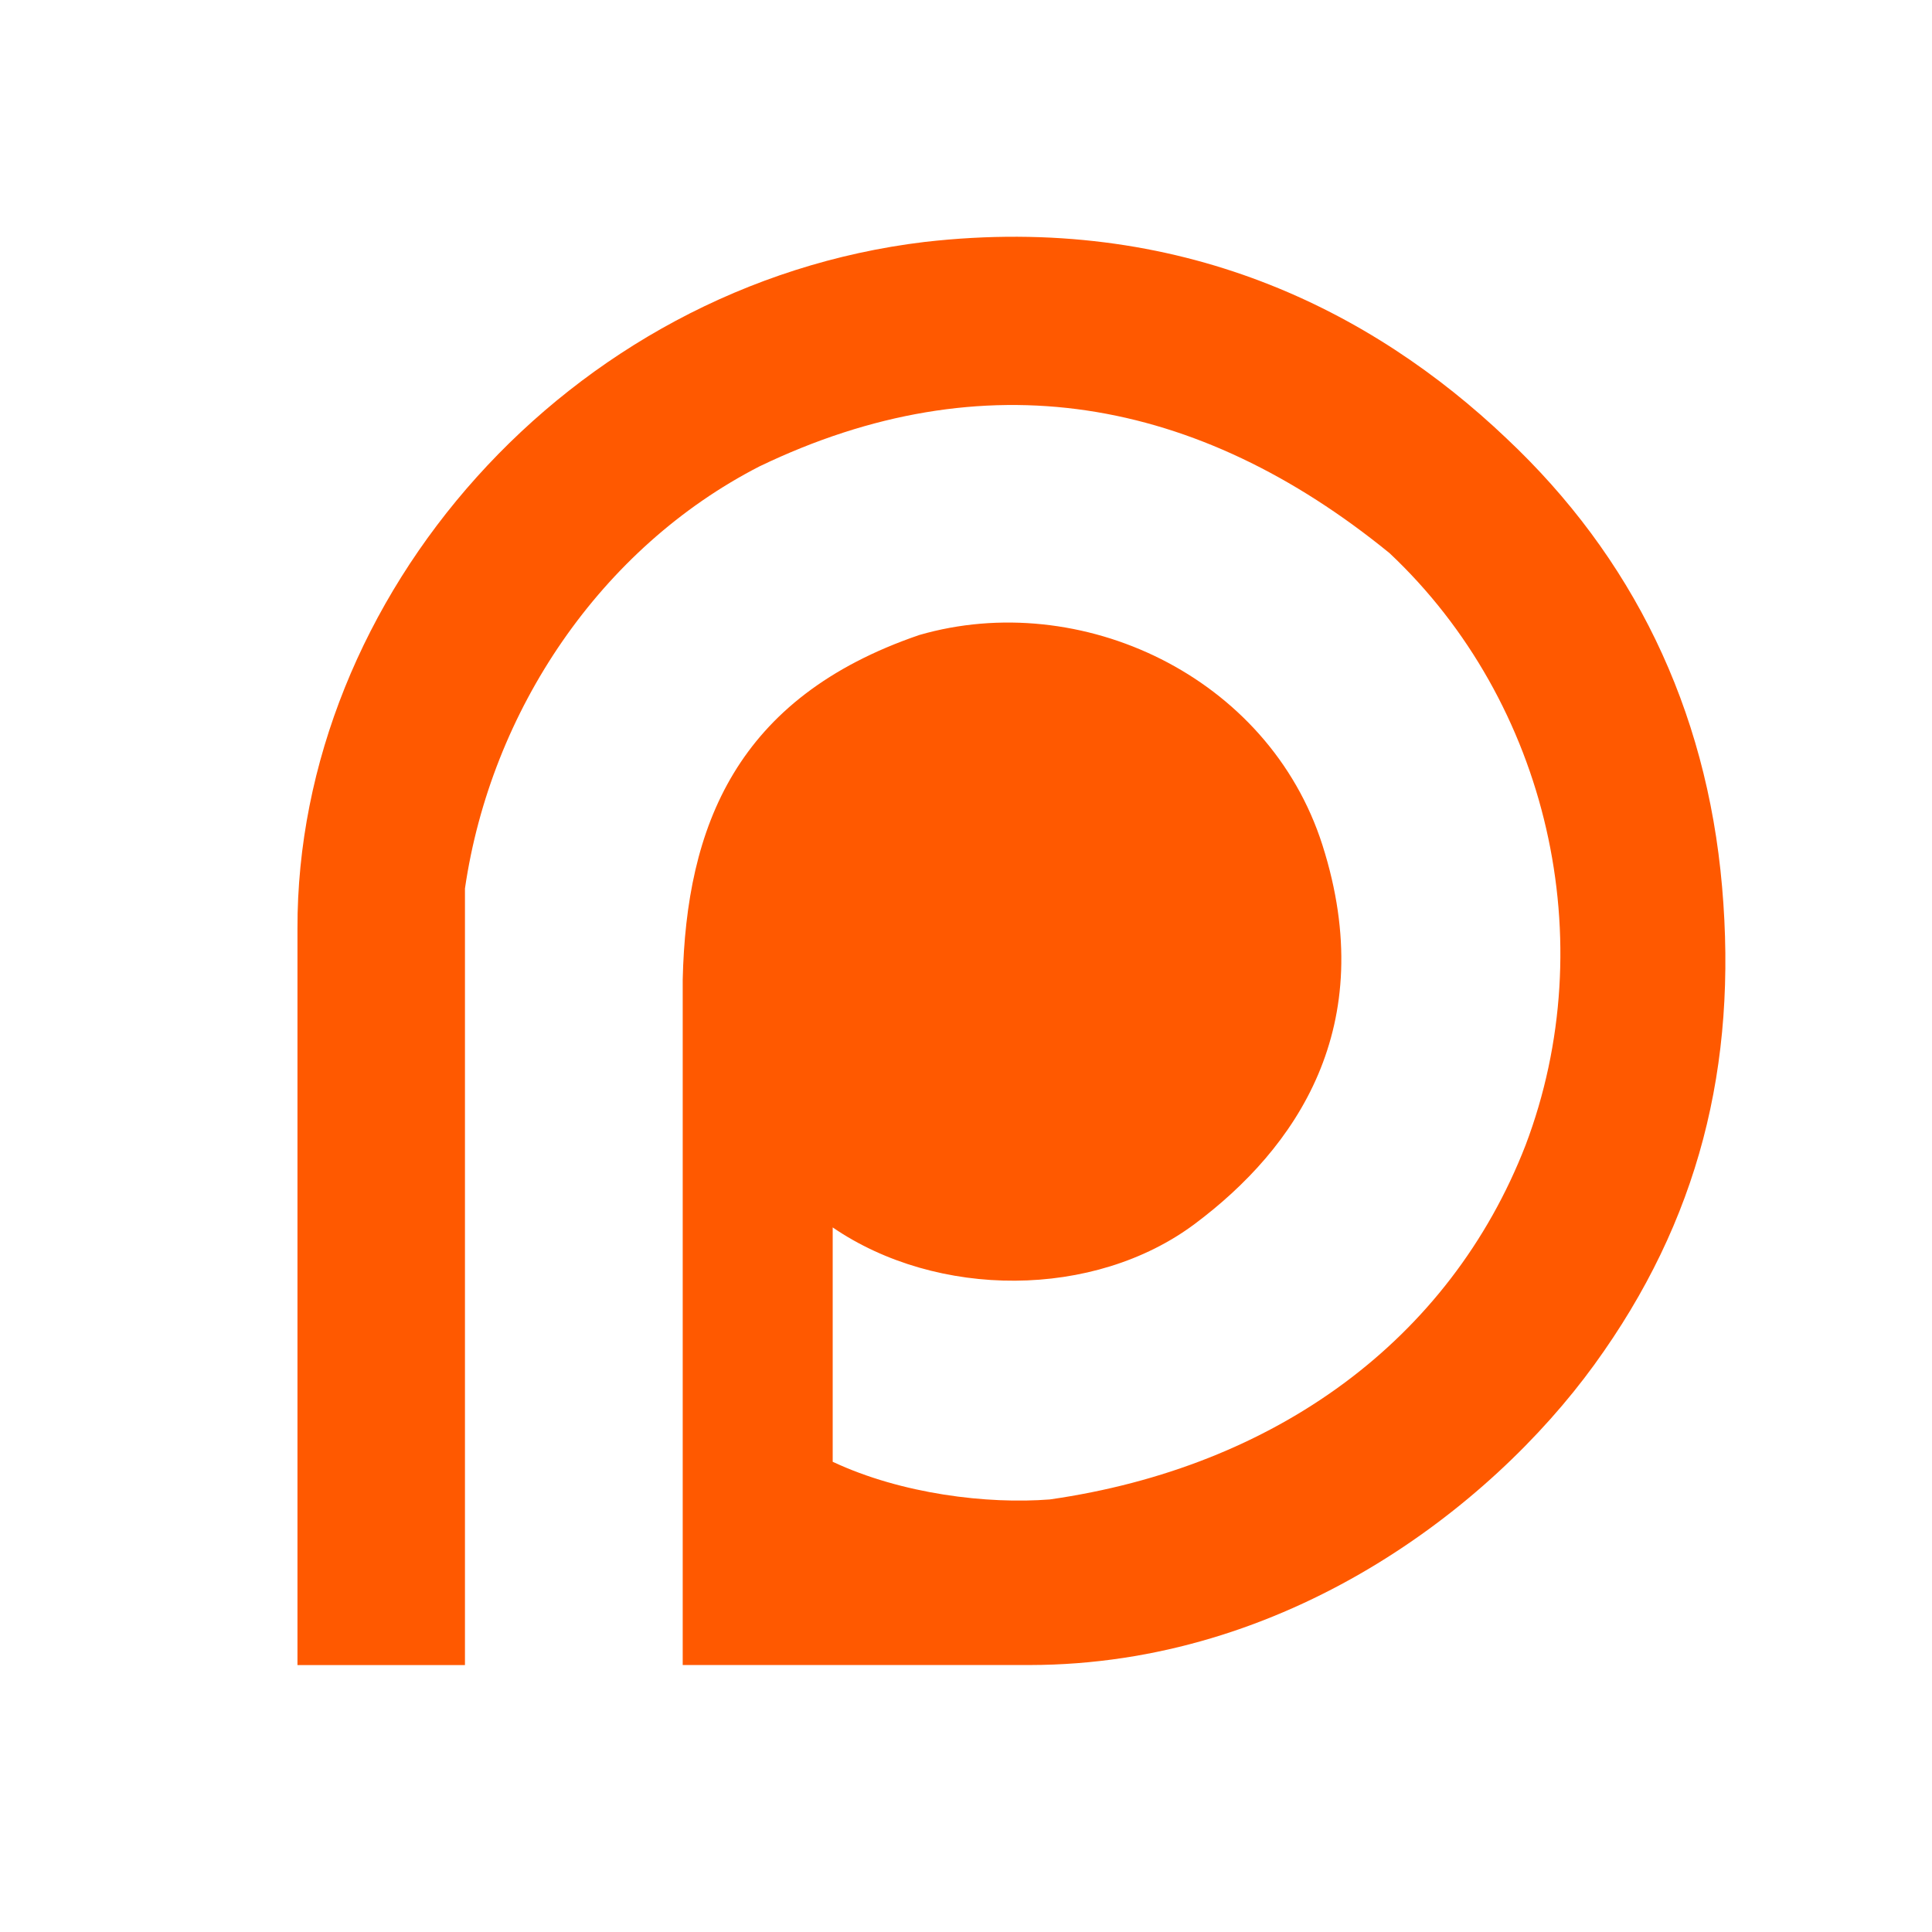
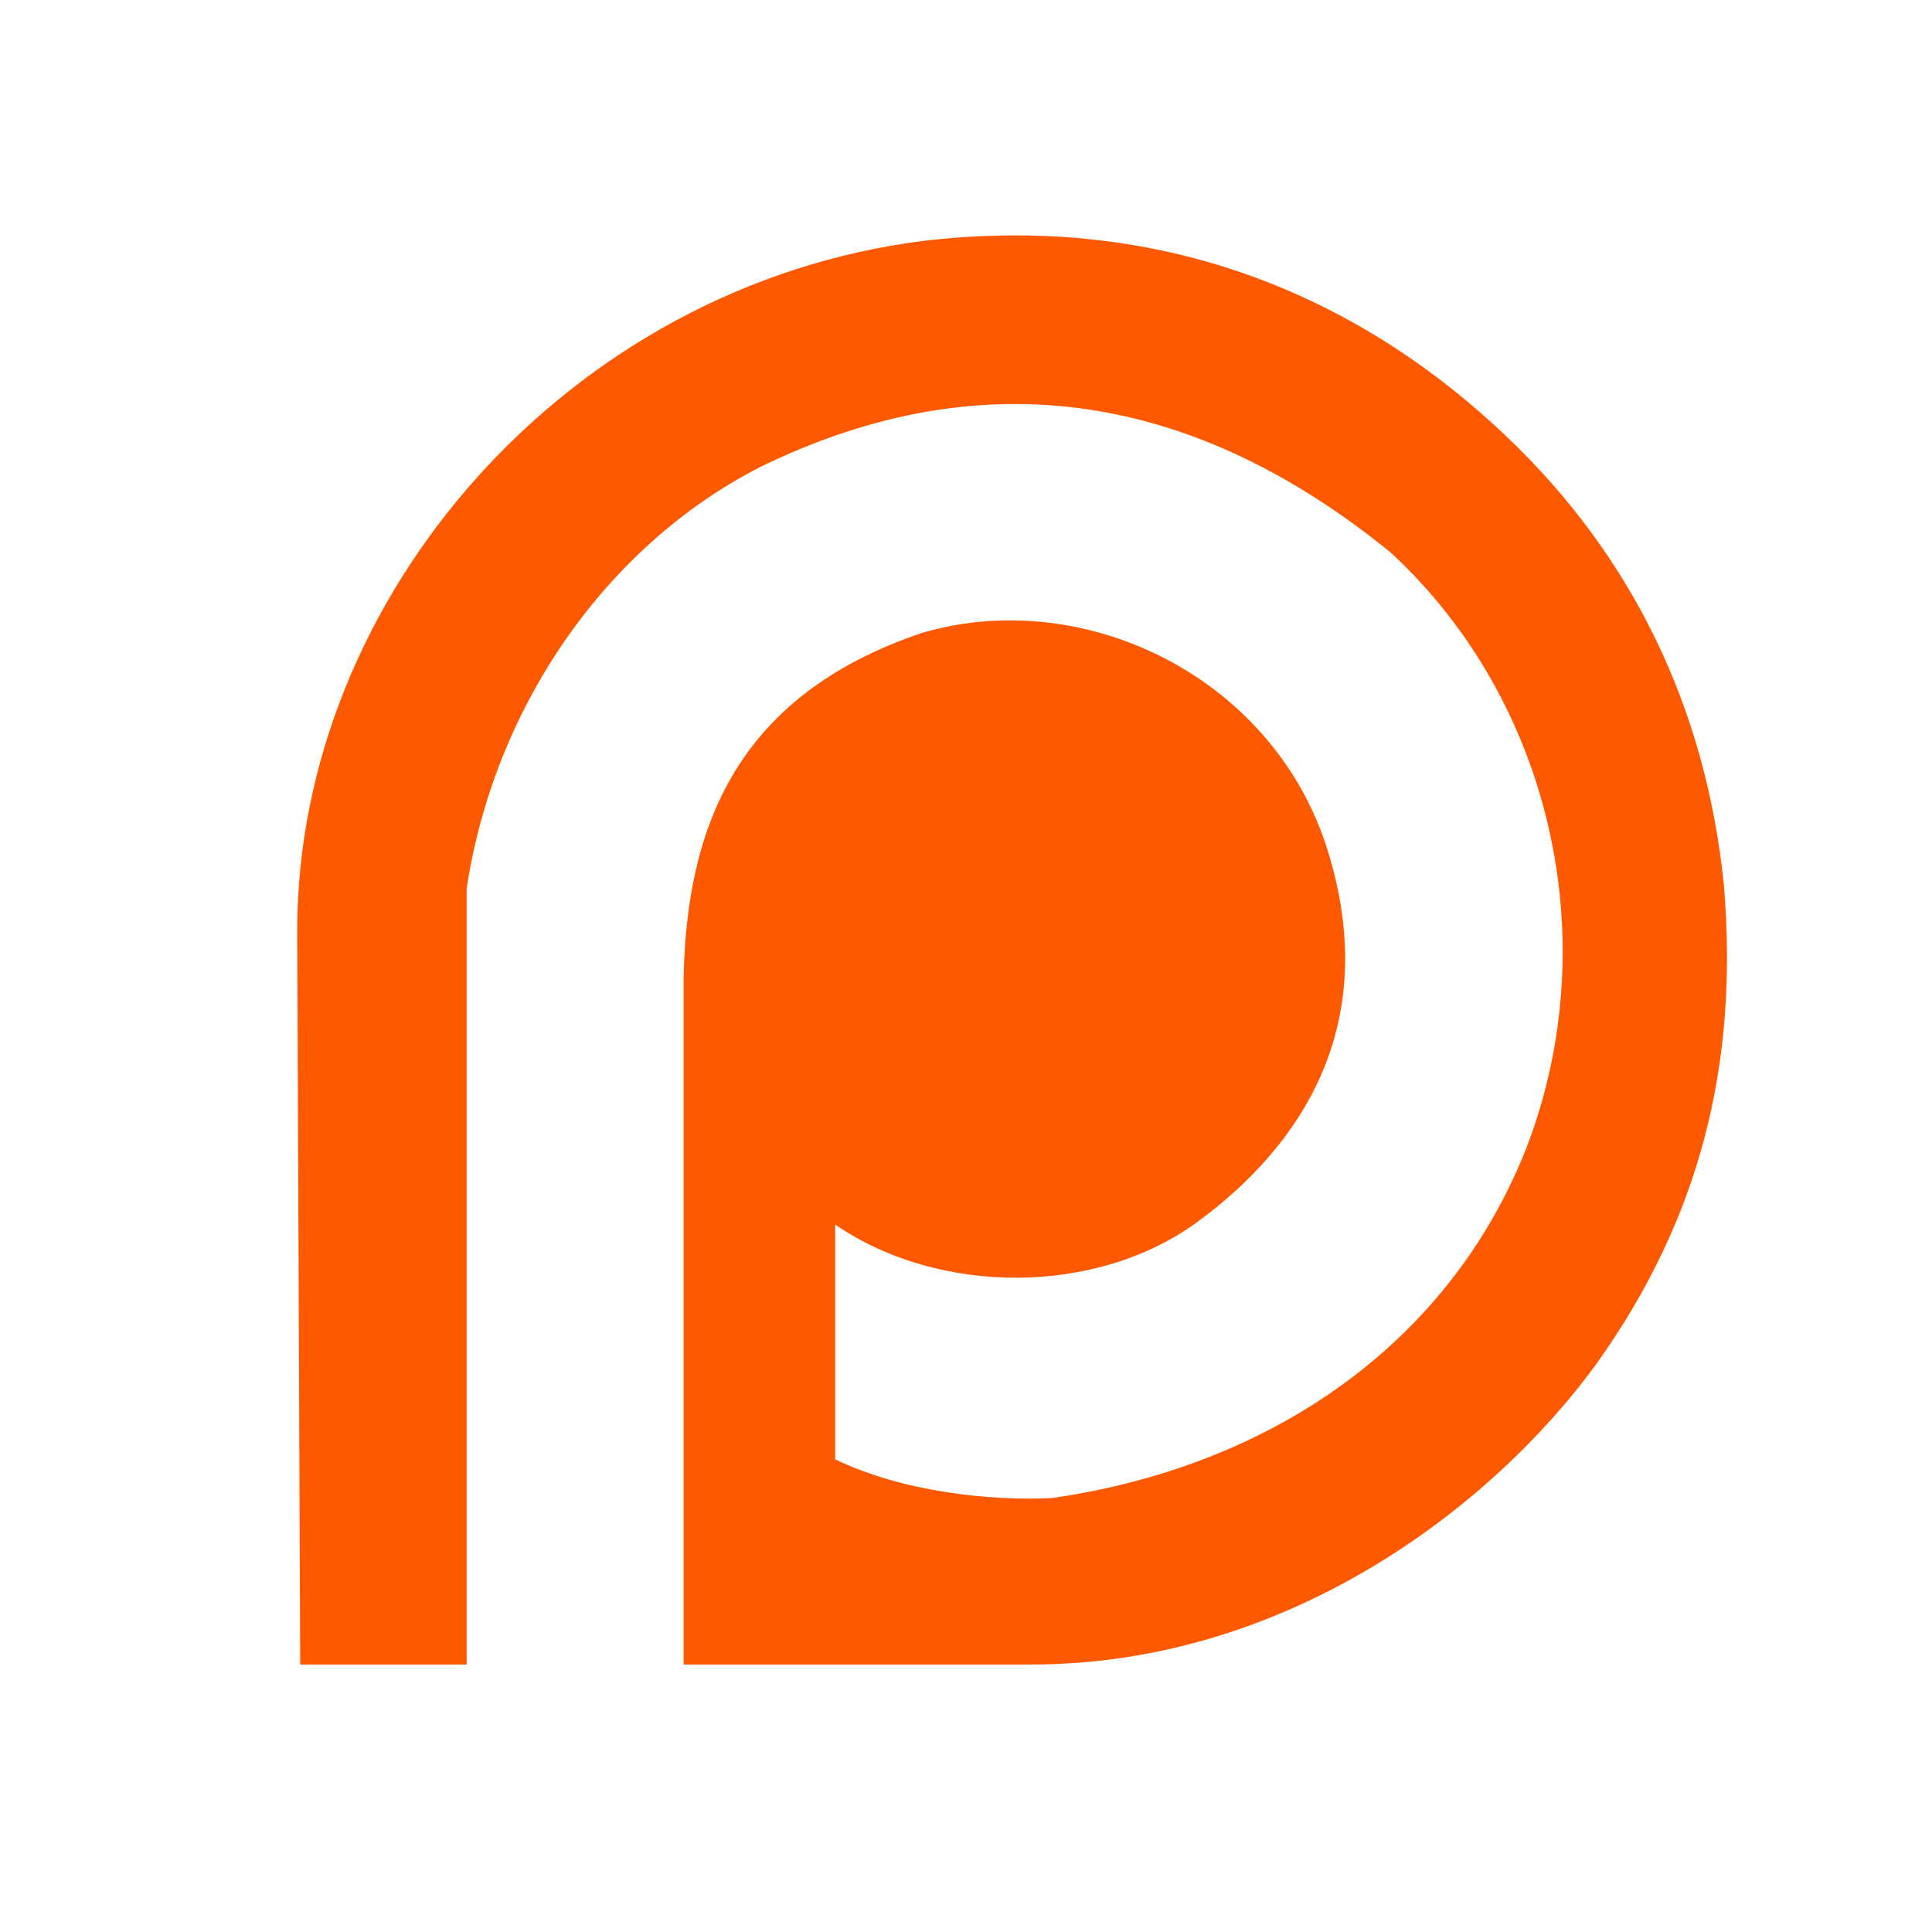
<svg xmlns="http://www.w3.org/2000/svg" version="1.1" width="64" height="64" viewBox="-2,0,65,65" color="#ff5900">
-   <path d="M 8.008,31.252 C 7.978,20.08 17.094,9.585 29.109,8.14 c 8.598,-0.984 15.065,2.319 19.573,6.607 4.23,3.978 6.73,9.061 7.255,15.083 0.525,6.022 -0.784,11.246 -4.303,16.09 -3.519,4.844 -10.386,10.088 -18.99,10.098 l -11.675,0 0,-23.063 c 0.12,-5.142 1.79,-9.483 7.96,-11.591 5.415,-1.569 11.749,1.373 13.564,7.071 1.95,6.122 -0.907,10.208 -4.295,12.741 -3.388,2.533 -8.667,2.525 -12.183,0.119 l 0,7.885 c 2.326,1.09 5.211,1.431 7.305,1.267 7.585,-1.087 13.456,-5.358 16.004,-11.913 2.611,-6.875 0.769,-14.898 -4.574,-19.924 -6.464,-5.269 -13.636,-6.557 -21.198,-2.919 -5.338,2.74 -9.034,8.207 -9.909,14.201 l 0,26.128 -5.635,0 z" fill="#ff5900" />
+   <path d="M8 31.3C8 20.1 17.1 9.6 29.1 8.1c8.6-1 15.1 2.3 19.6 6.6 4.2 4 6.7 9.1 7.3 15.1 0.5 6-0.8 11.2-4.3 16.1-3.5 4.8-10.4 10.1-19 10.1l-11.7 0 0-23.1c0.1-5.1 1.8-9.5 8-11.6 5.4-1.6 11.7 1.4 13.6 7.1 2 6.1-0.9 10.2-4.3 12.7-3.4 2.5-8.7 2.5-12.2 0.1l0 7.9c2.3 1.1 5.2 1.4 7.3 1.3 7.6-1.1 13.5-5.4 16-11.9 2.6-6.9 0.8-14.9-4.6-19.9-6.5-5.3-13.6-6.6-21.2-2.9-5.3 2.7-9 8.2-9.9 14.2l0 26.1-5.6 0z" fill="#ff5900" />
</svg>
